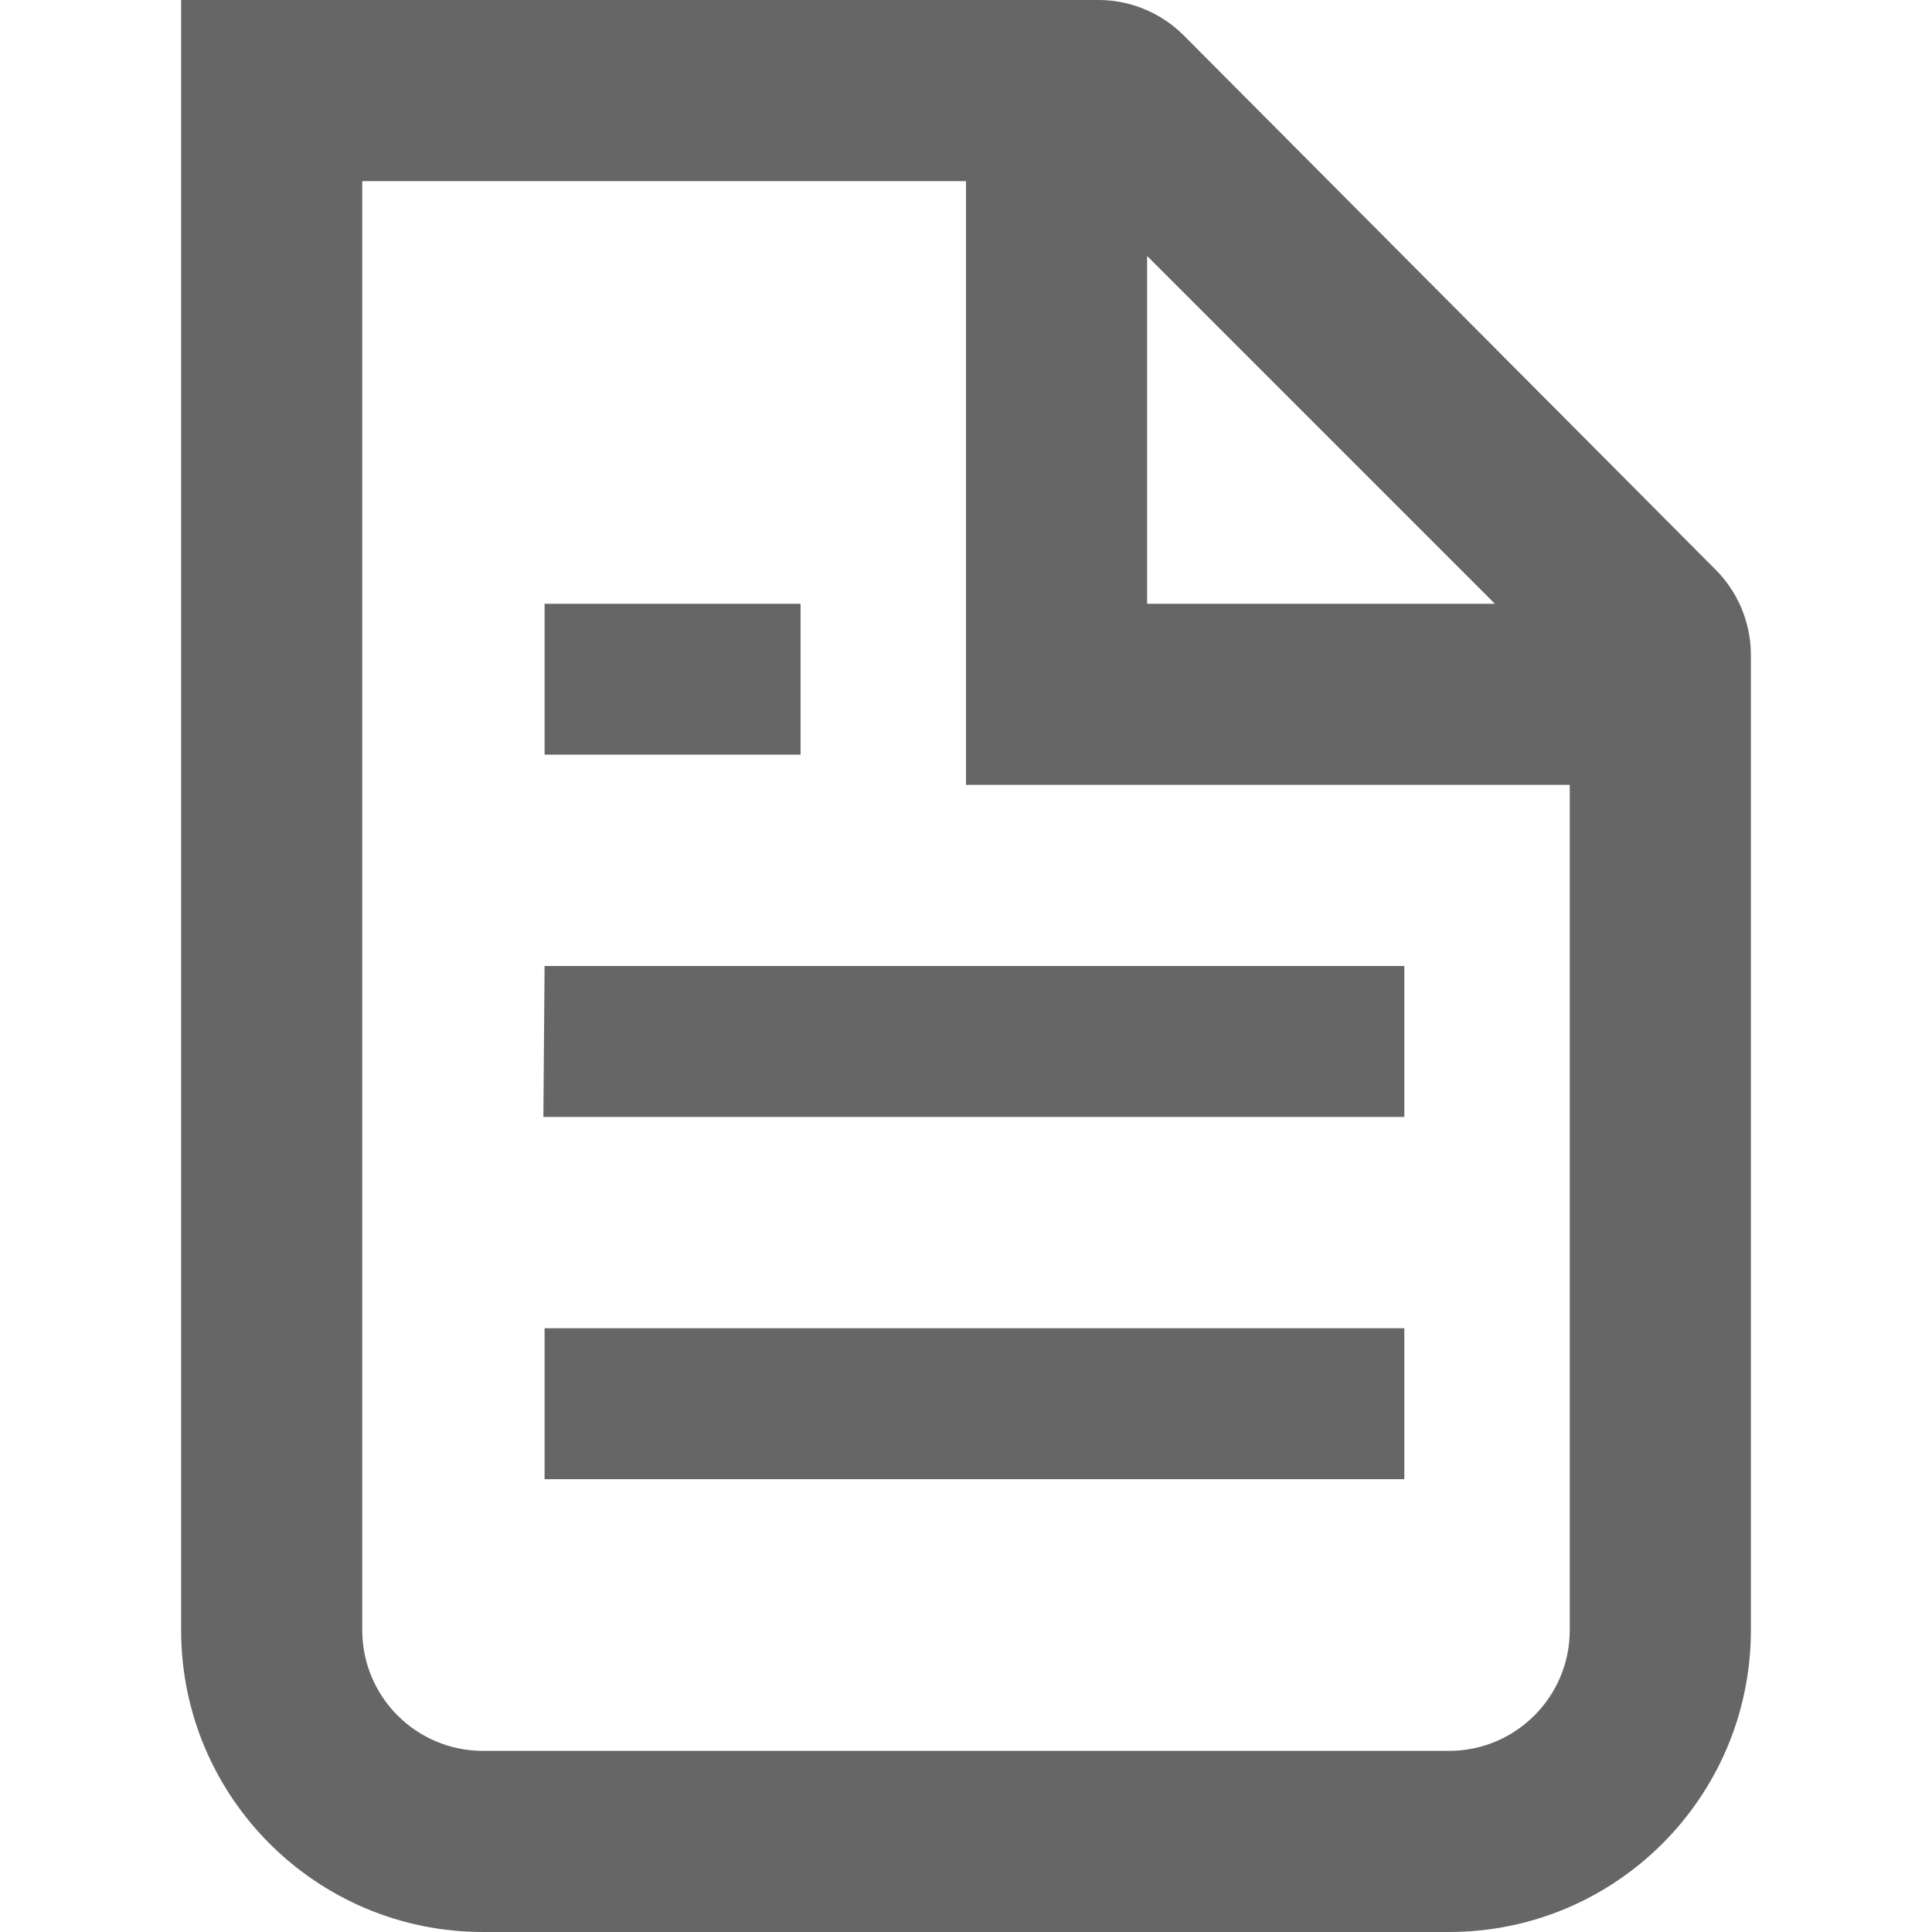
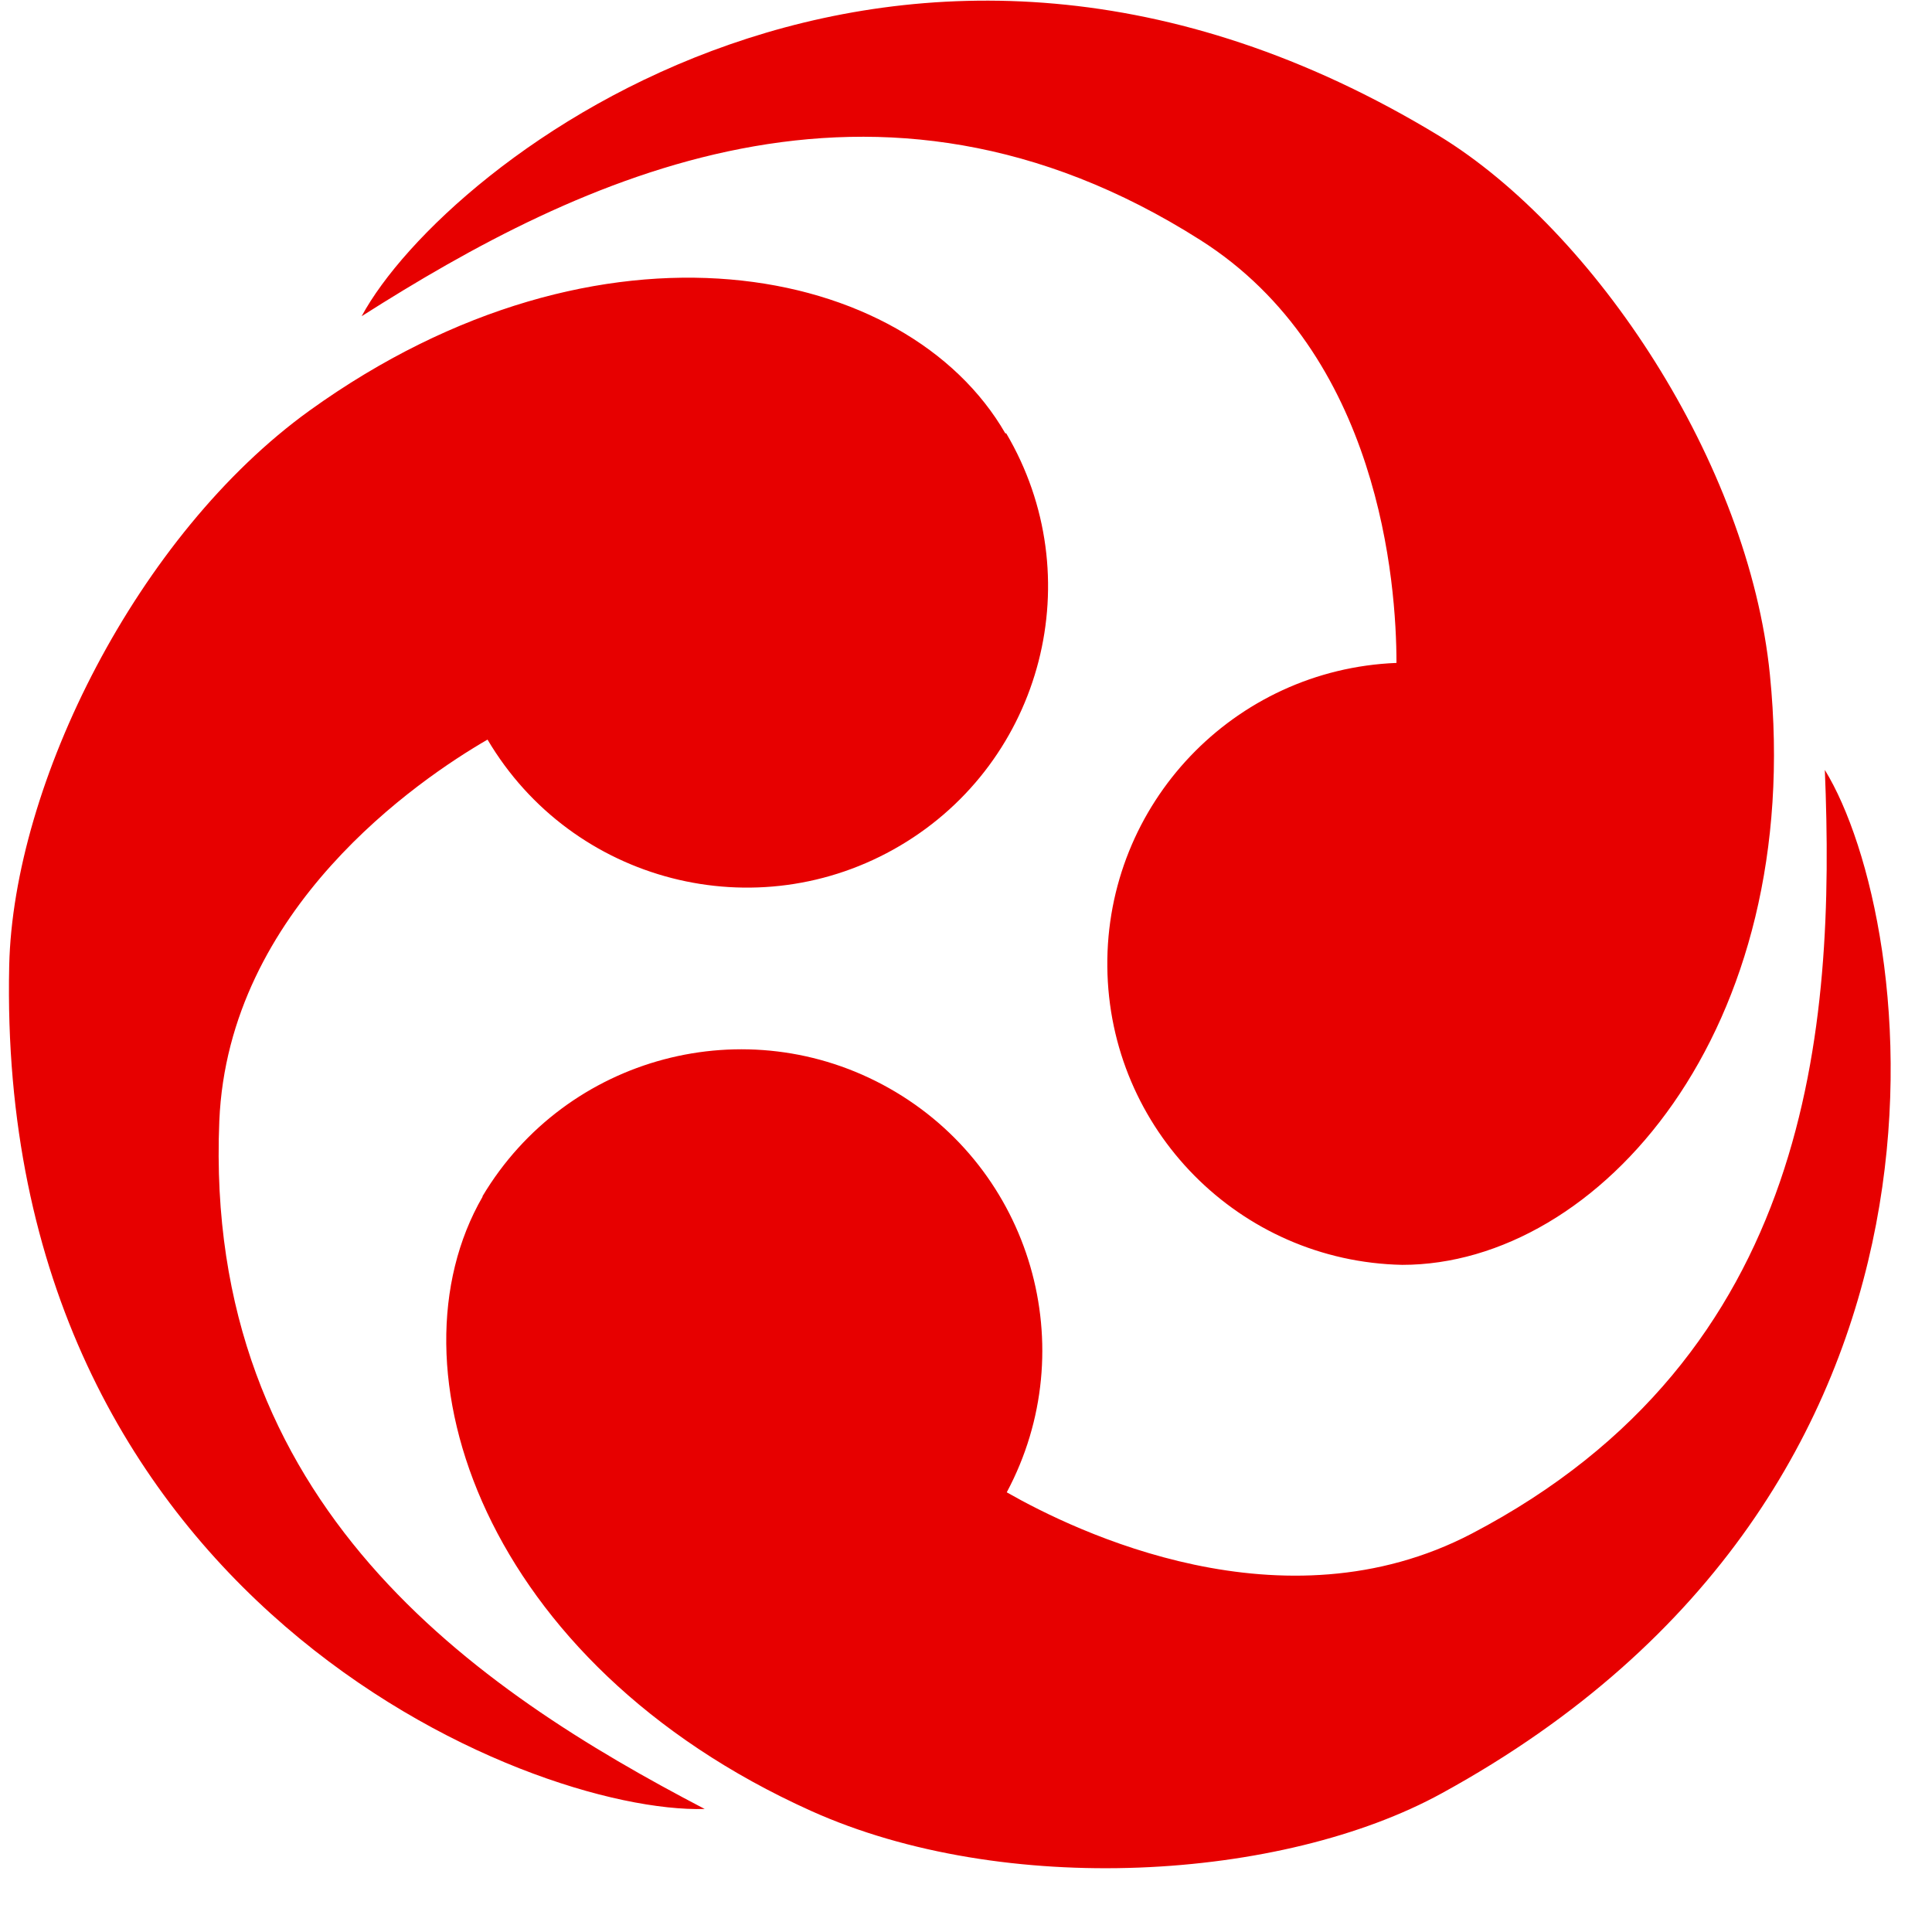
- <svg xmlns="http://www.w3.org/2000/svg" fill="none" viewBox="0 0 16 16">
-   <path d="M14.5 13.5V5.41a1 1 0 0 0-.3-.7L9.8.29A1 1 0 0 0 9.08 0H1.5v13.5A2.5 2.5 0 0 0 4 16h8a2.5 2.5 0 0 0 2.5-2.5m-1.5 0v-7H8v-5H3v12a1 1 0 0 0 1 1h8a1 1 0 0 0 1-1M9.5 5V2.12L12.38 5zM5.13 5h-.62v1.25h2.12V5zm-.62 3h7.12v1.25H4.5zm.62 3h-.62v1.25h7.12V11z" clip-rule="evenodd" fill="#666" fill-rule="evenodd" />
+ <svg xmlns="http://www.w3.org/2000/svg" version="1.0" width="64px" height="64px" viewBox="0 0 128 128" xml:space="preserve">
+   <g>
+     <path d="M31.97 79.25A19.95 19.95 0 0 1 66.7 98.87c4.56 2.6 18.3 9.27 30.8 2.74 22.57-11.8 24.1-33.5 23.4-50.6 6.14 10 11.37 47.68-25.38 67.8-10.56 5.8-28.98 6.94-41.8 1.16-21.7-9.78-28.27-29.4-21.75-40.68zM92.9 83.8a19.95 19.95 0 0 1-.38-39.88c0-5.25-1.1-20.48-13-28.02C58 2.24 38.42 11.75 23.96 20.95c5.58-10.32 35.6-33.7 71.4-11.94 10.3 6.3 20.5 21.68 21.9 35.68C119.64 68.3 105.93 83.8 92.9 83.8zM66.66 28.7A19.95 19.95 0 0 1 32.3 49c-4.54 2.63-17.18 11.2-17.77 25.27-1.06 25.46 16.95 37.64 32.16 45.58-11.77.33-47-13.98-46.08-55.87.27-12.04 8.5-28.56 19.9-36.78 19.32-13.9 39.6-9.77 46.1 1.52z" fill="#e70000" />
+     <animateTransform attributeName="transform" type="rotate" from="0 64 64" to="120 64 64" dur="360ms" repeatCount="indefinite" />
+   </g>
</svg>
